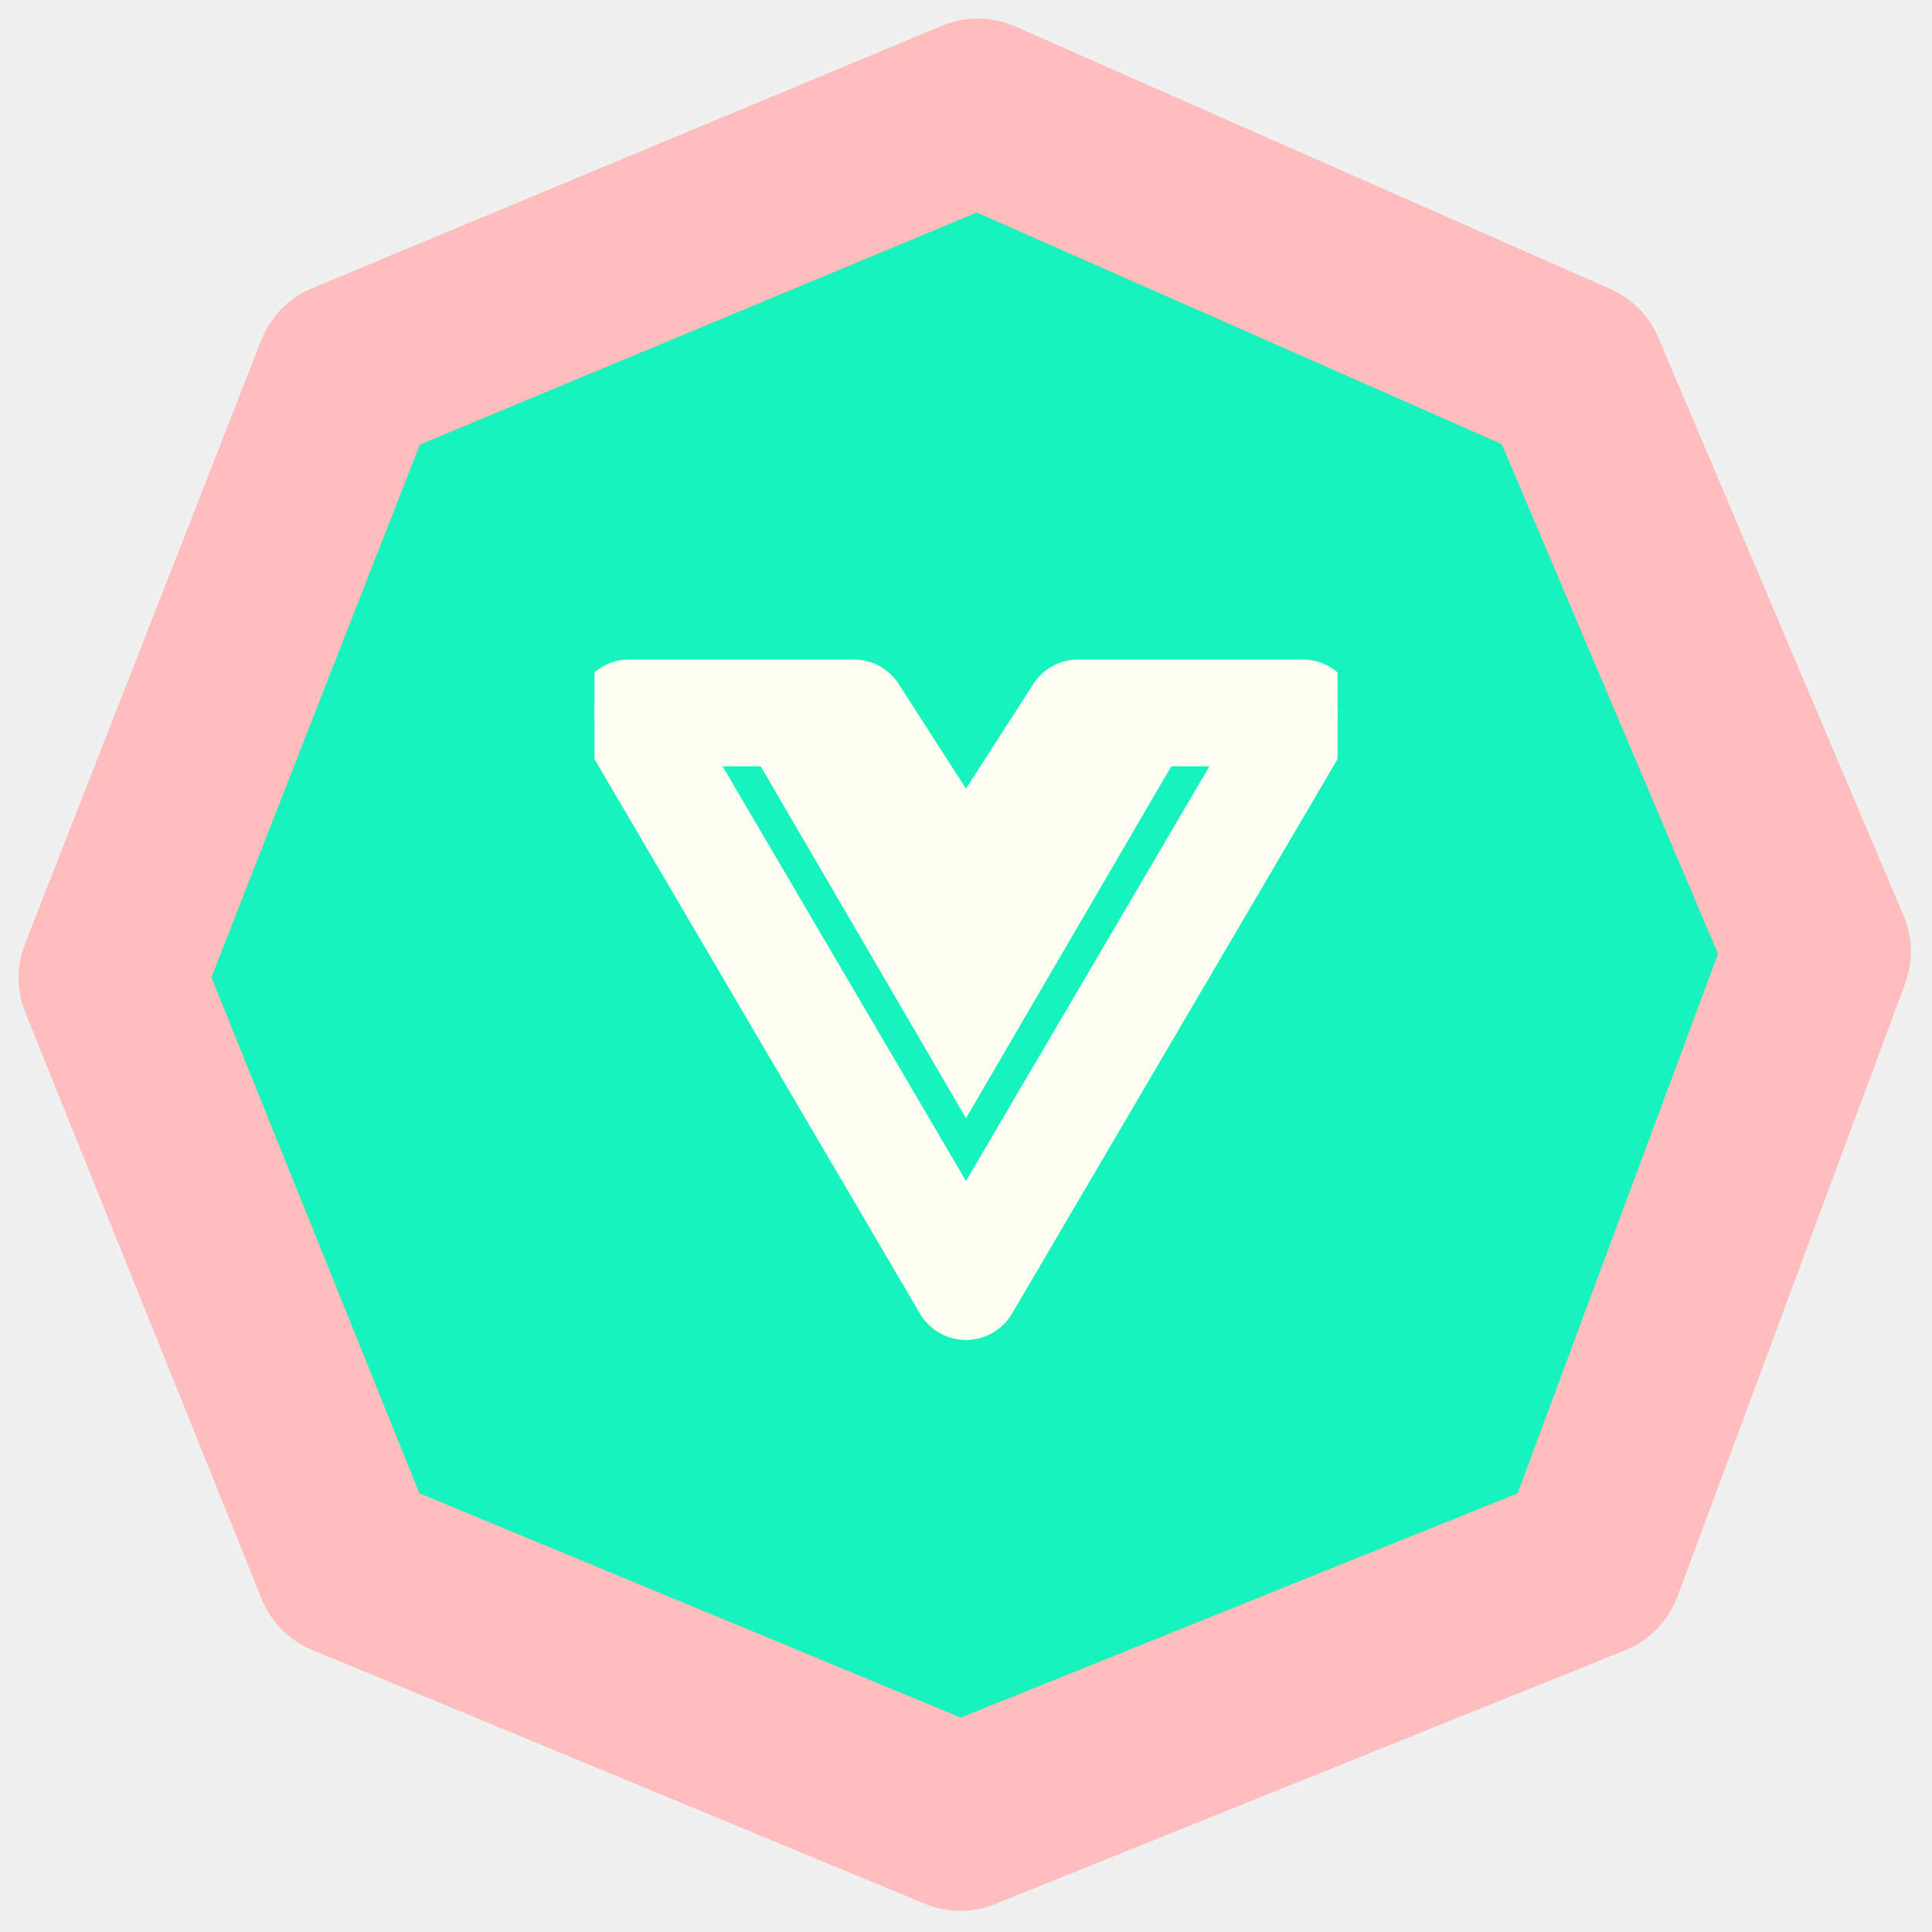
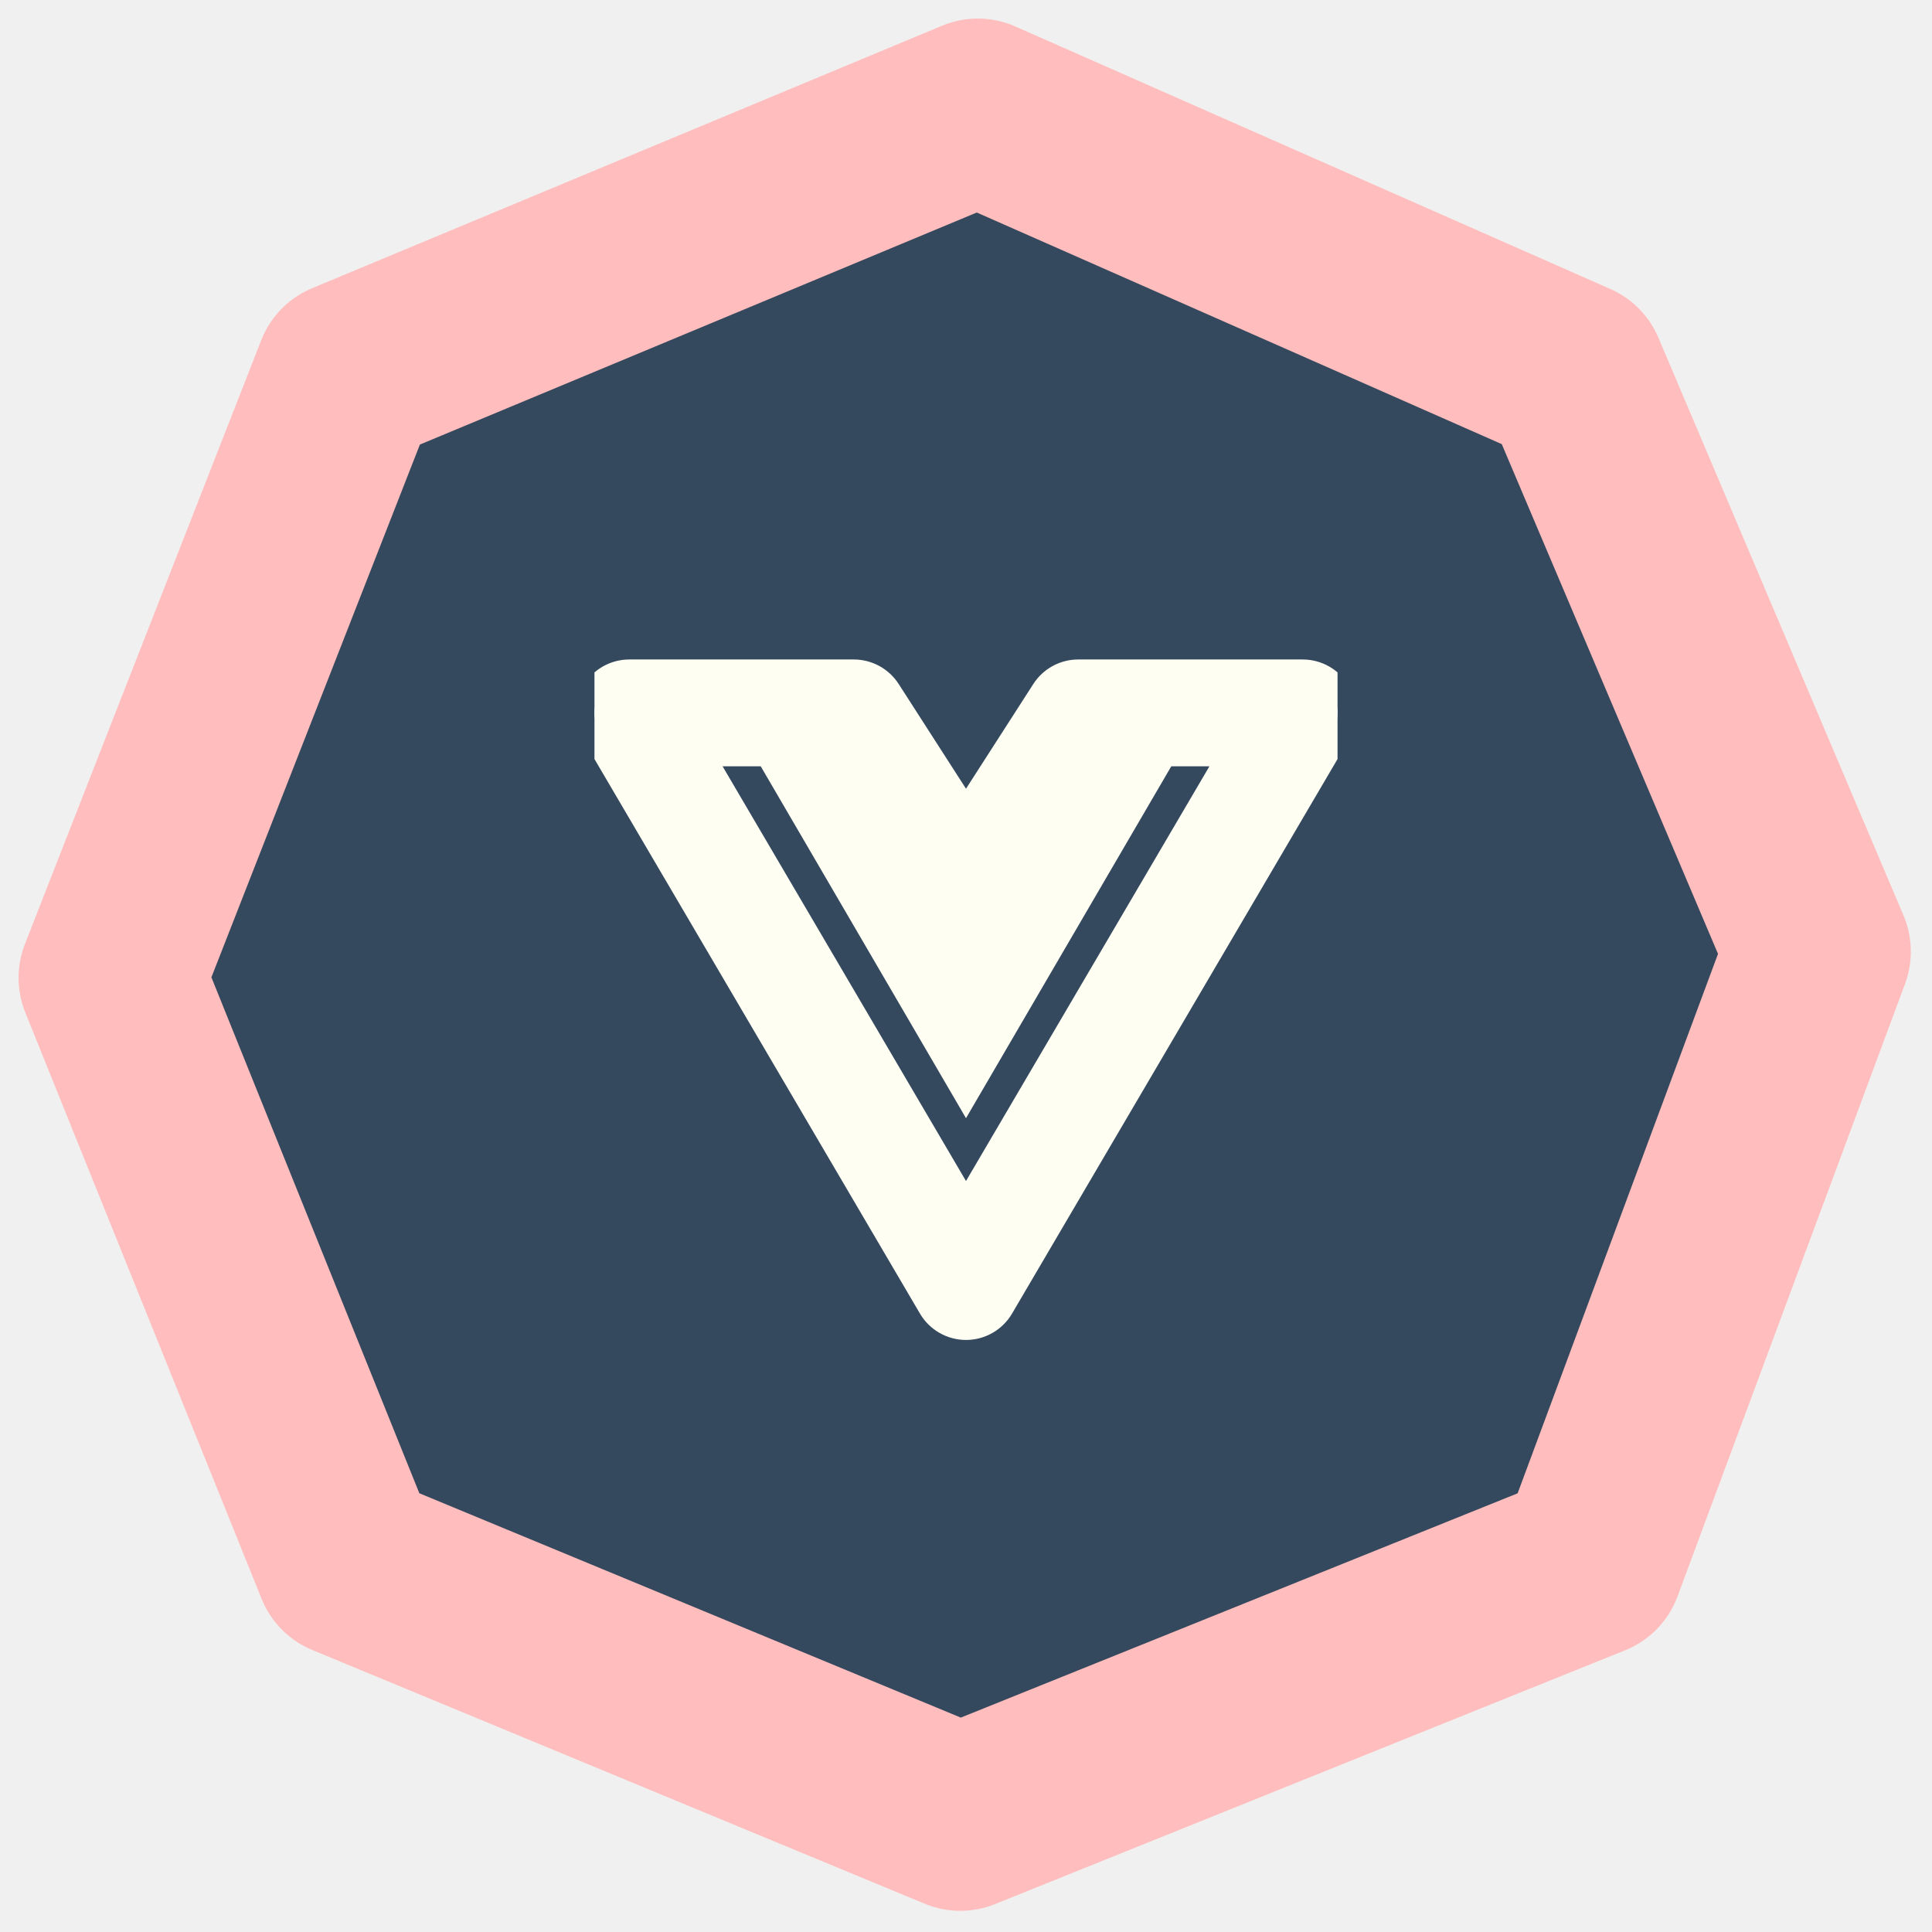
<svg xmlns="http://www.w3.org/2000/svg" width="52" height="52" viewBox="0 0 52 52" fill="none">
-   <path d="M26.318 3L9.36 10.066L3 26.318L9.36 42.099L25.847 48.93L42.806 42.099L48.93 25.612L42.335 10.066L26.318 3Z" fill="#16F3BD" stroke="#FFBDBD" stroke-width="5" stroke-linejoin="round" />
+   <path d="M26.318 3L9.36 10.066L3 26.318L9.36 42.099L25.847 48.93L42.806 42.099L48.93 25.612L42.335 10.066L26.318 3Z" fill="#34495E" stroke="#FFBDBD" stroke-width="5" stroke-linejoin="round" />
  <g clip-path="url(#clip0_504_467)">
    <path d="M30.691 18.25H29.021C28.702 18.25 28.405 18.412 28.232 18.681L26 22.153L23.768 18.681C23.595 18.412 23.298 18.25 22.979 18.25H16.938C16.601 18.25 16.291 18.43 16.124 18.722C15.957 19.013 15.959 19.372 16.129 19.662L25.192 35.102C25.36 35.389 25.668 35.565 26 35.565C26.332 35.565 26.64 35.389 26.808 35.102L35.871 19.662C36.041 19.372 36.043 19.013 35.876 18.722C35.709 18.43 35.399 18.25 35.062 18.25H30.709C30.703 18.25 30.697 18.25 30.691 18.25ZM20.762 20.125L26 29.104L31.238 20.125H33.425L26 32.775L18.575 20.125H20.762Z" fill="#FEFEF3" stroke="#FEFEF3" />
  </g>
  <defs>
    <clipPath id="clip0_504_467">
      <rect width="20" height="20" fill="white" transform="translate(16 17)" />
    </clipPath>
  </defs>
</svg>
